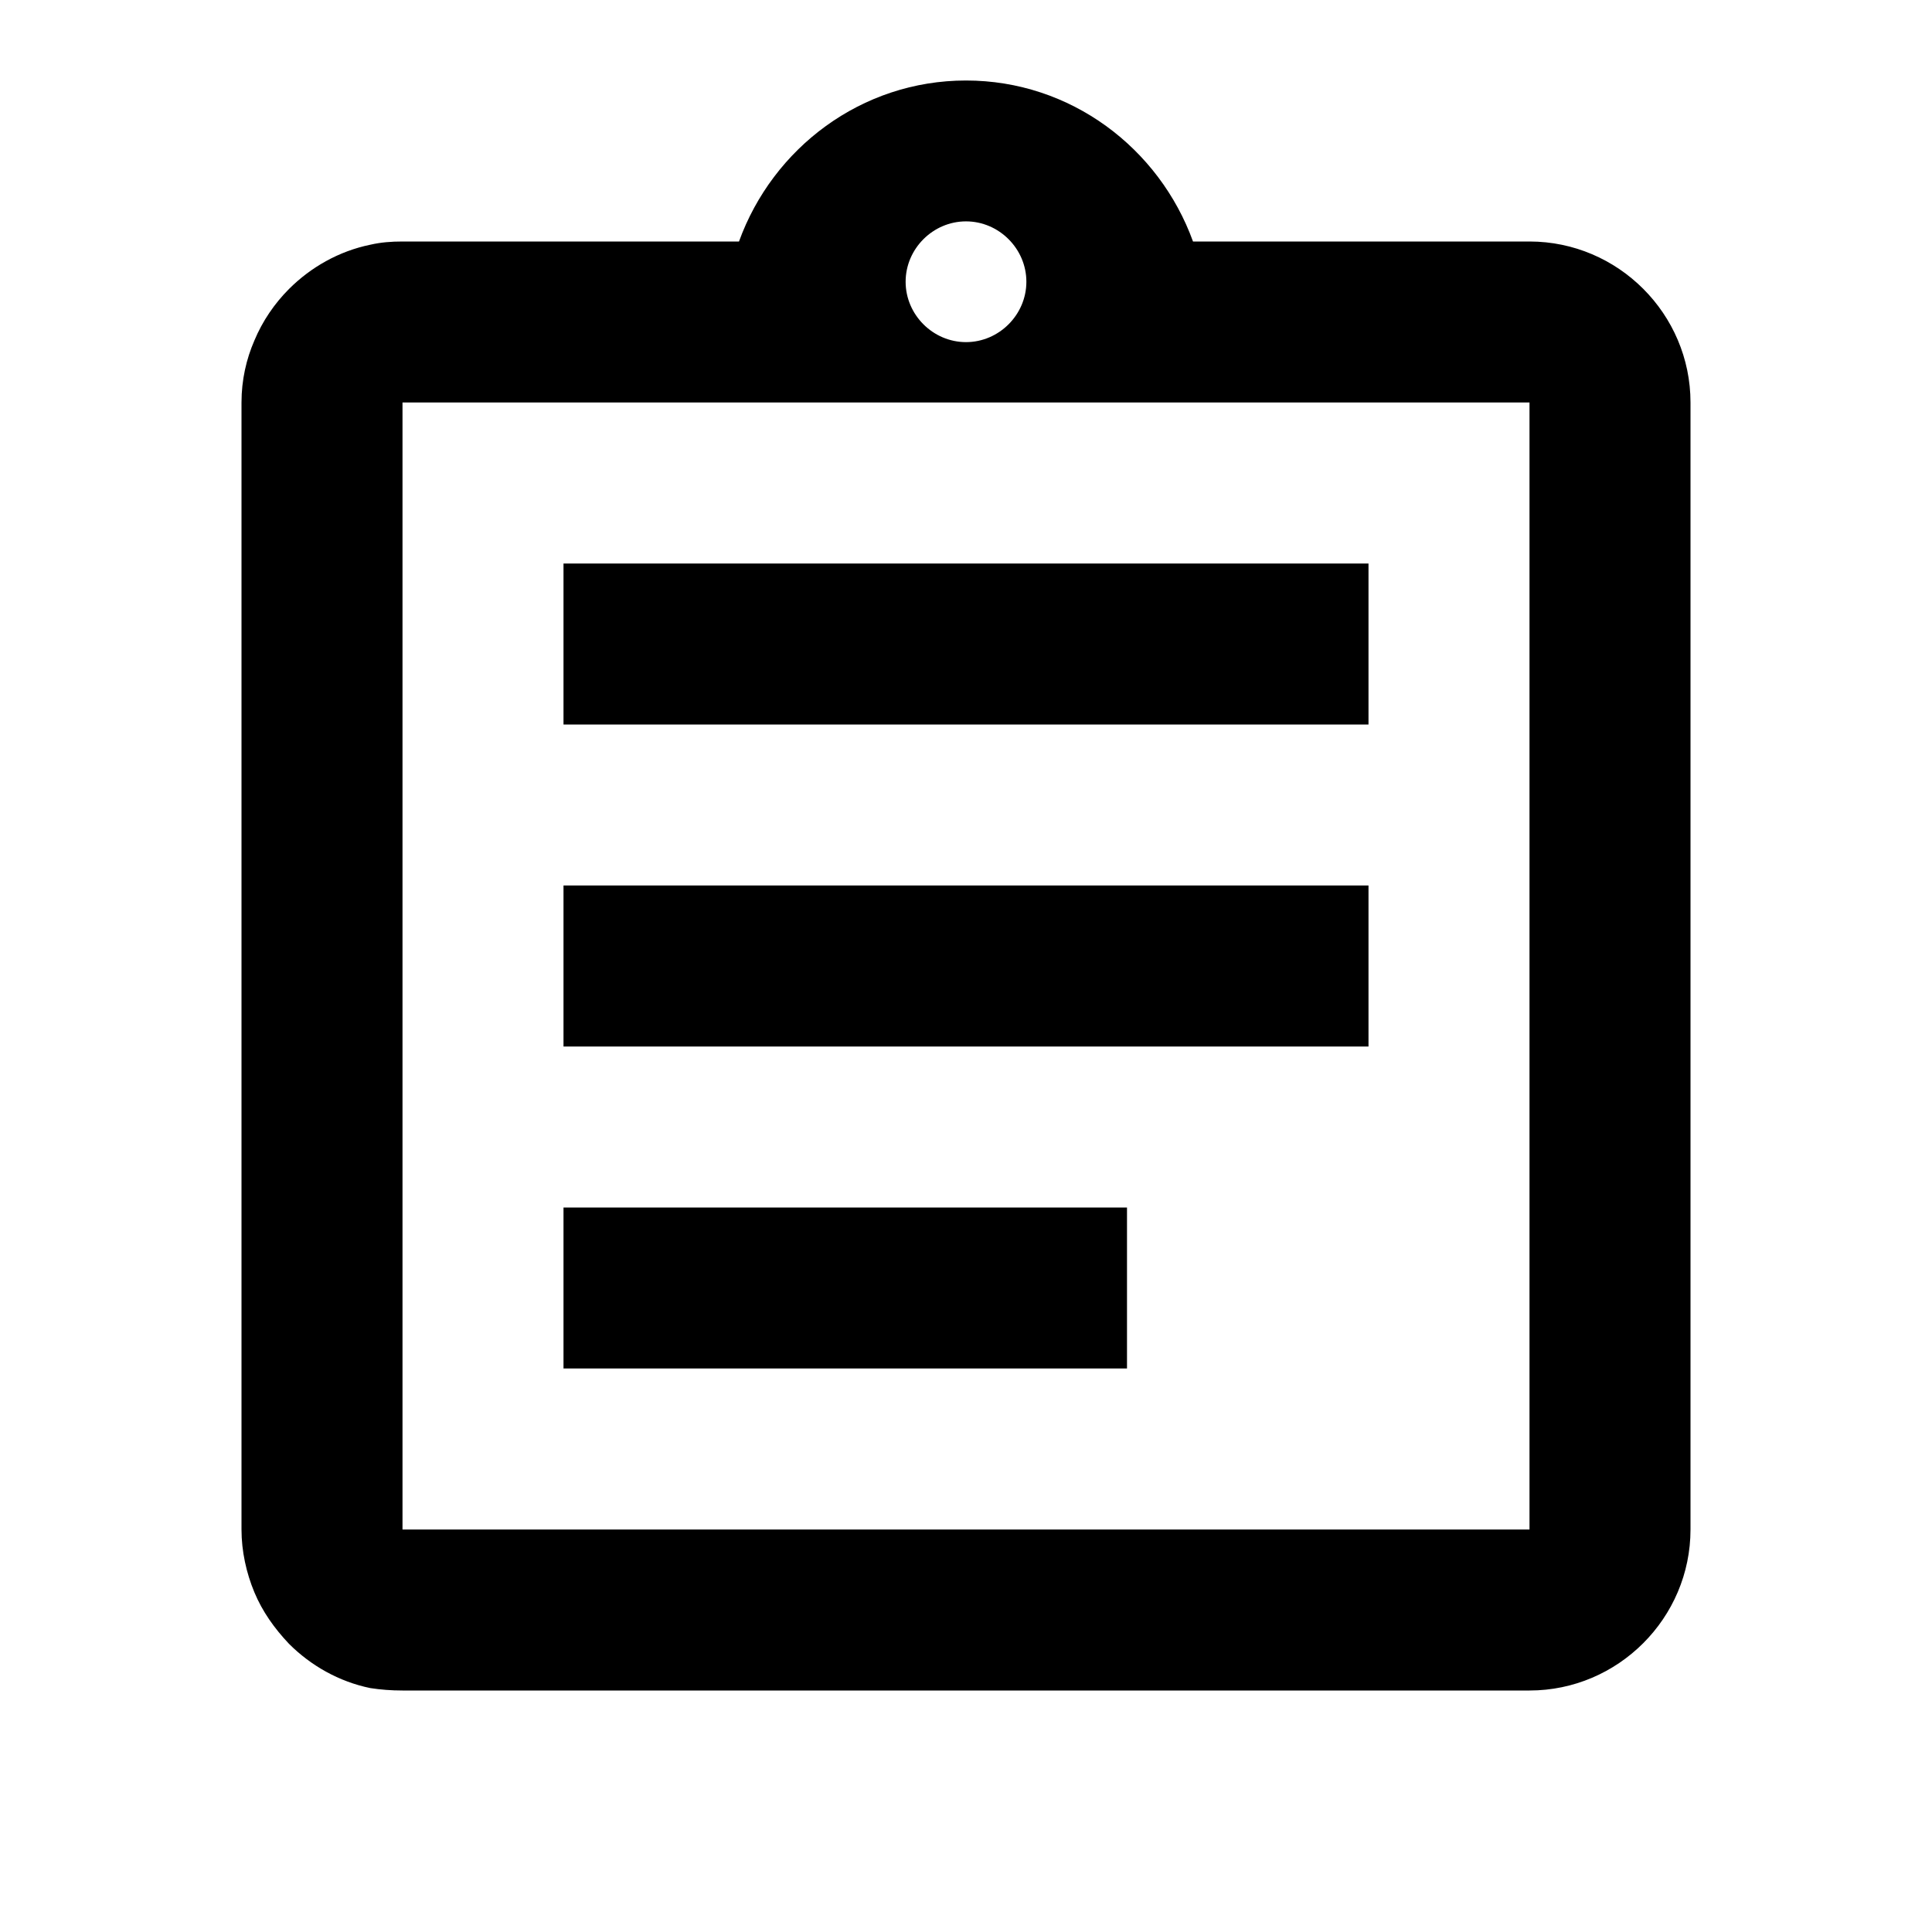
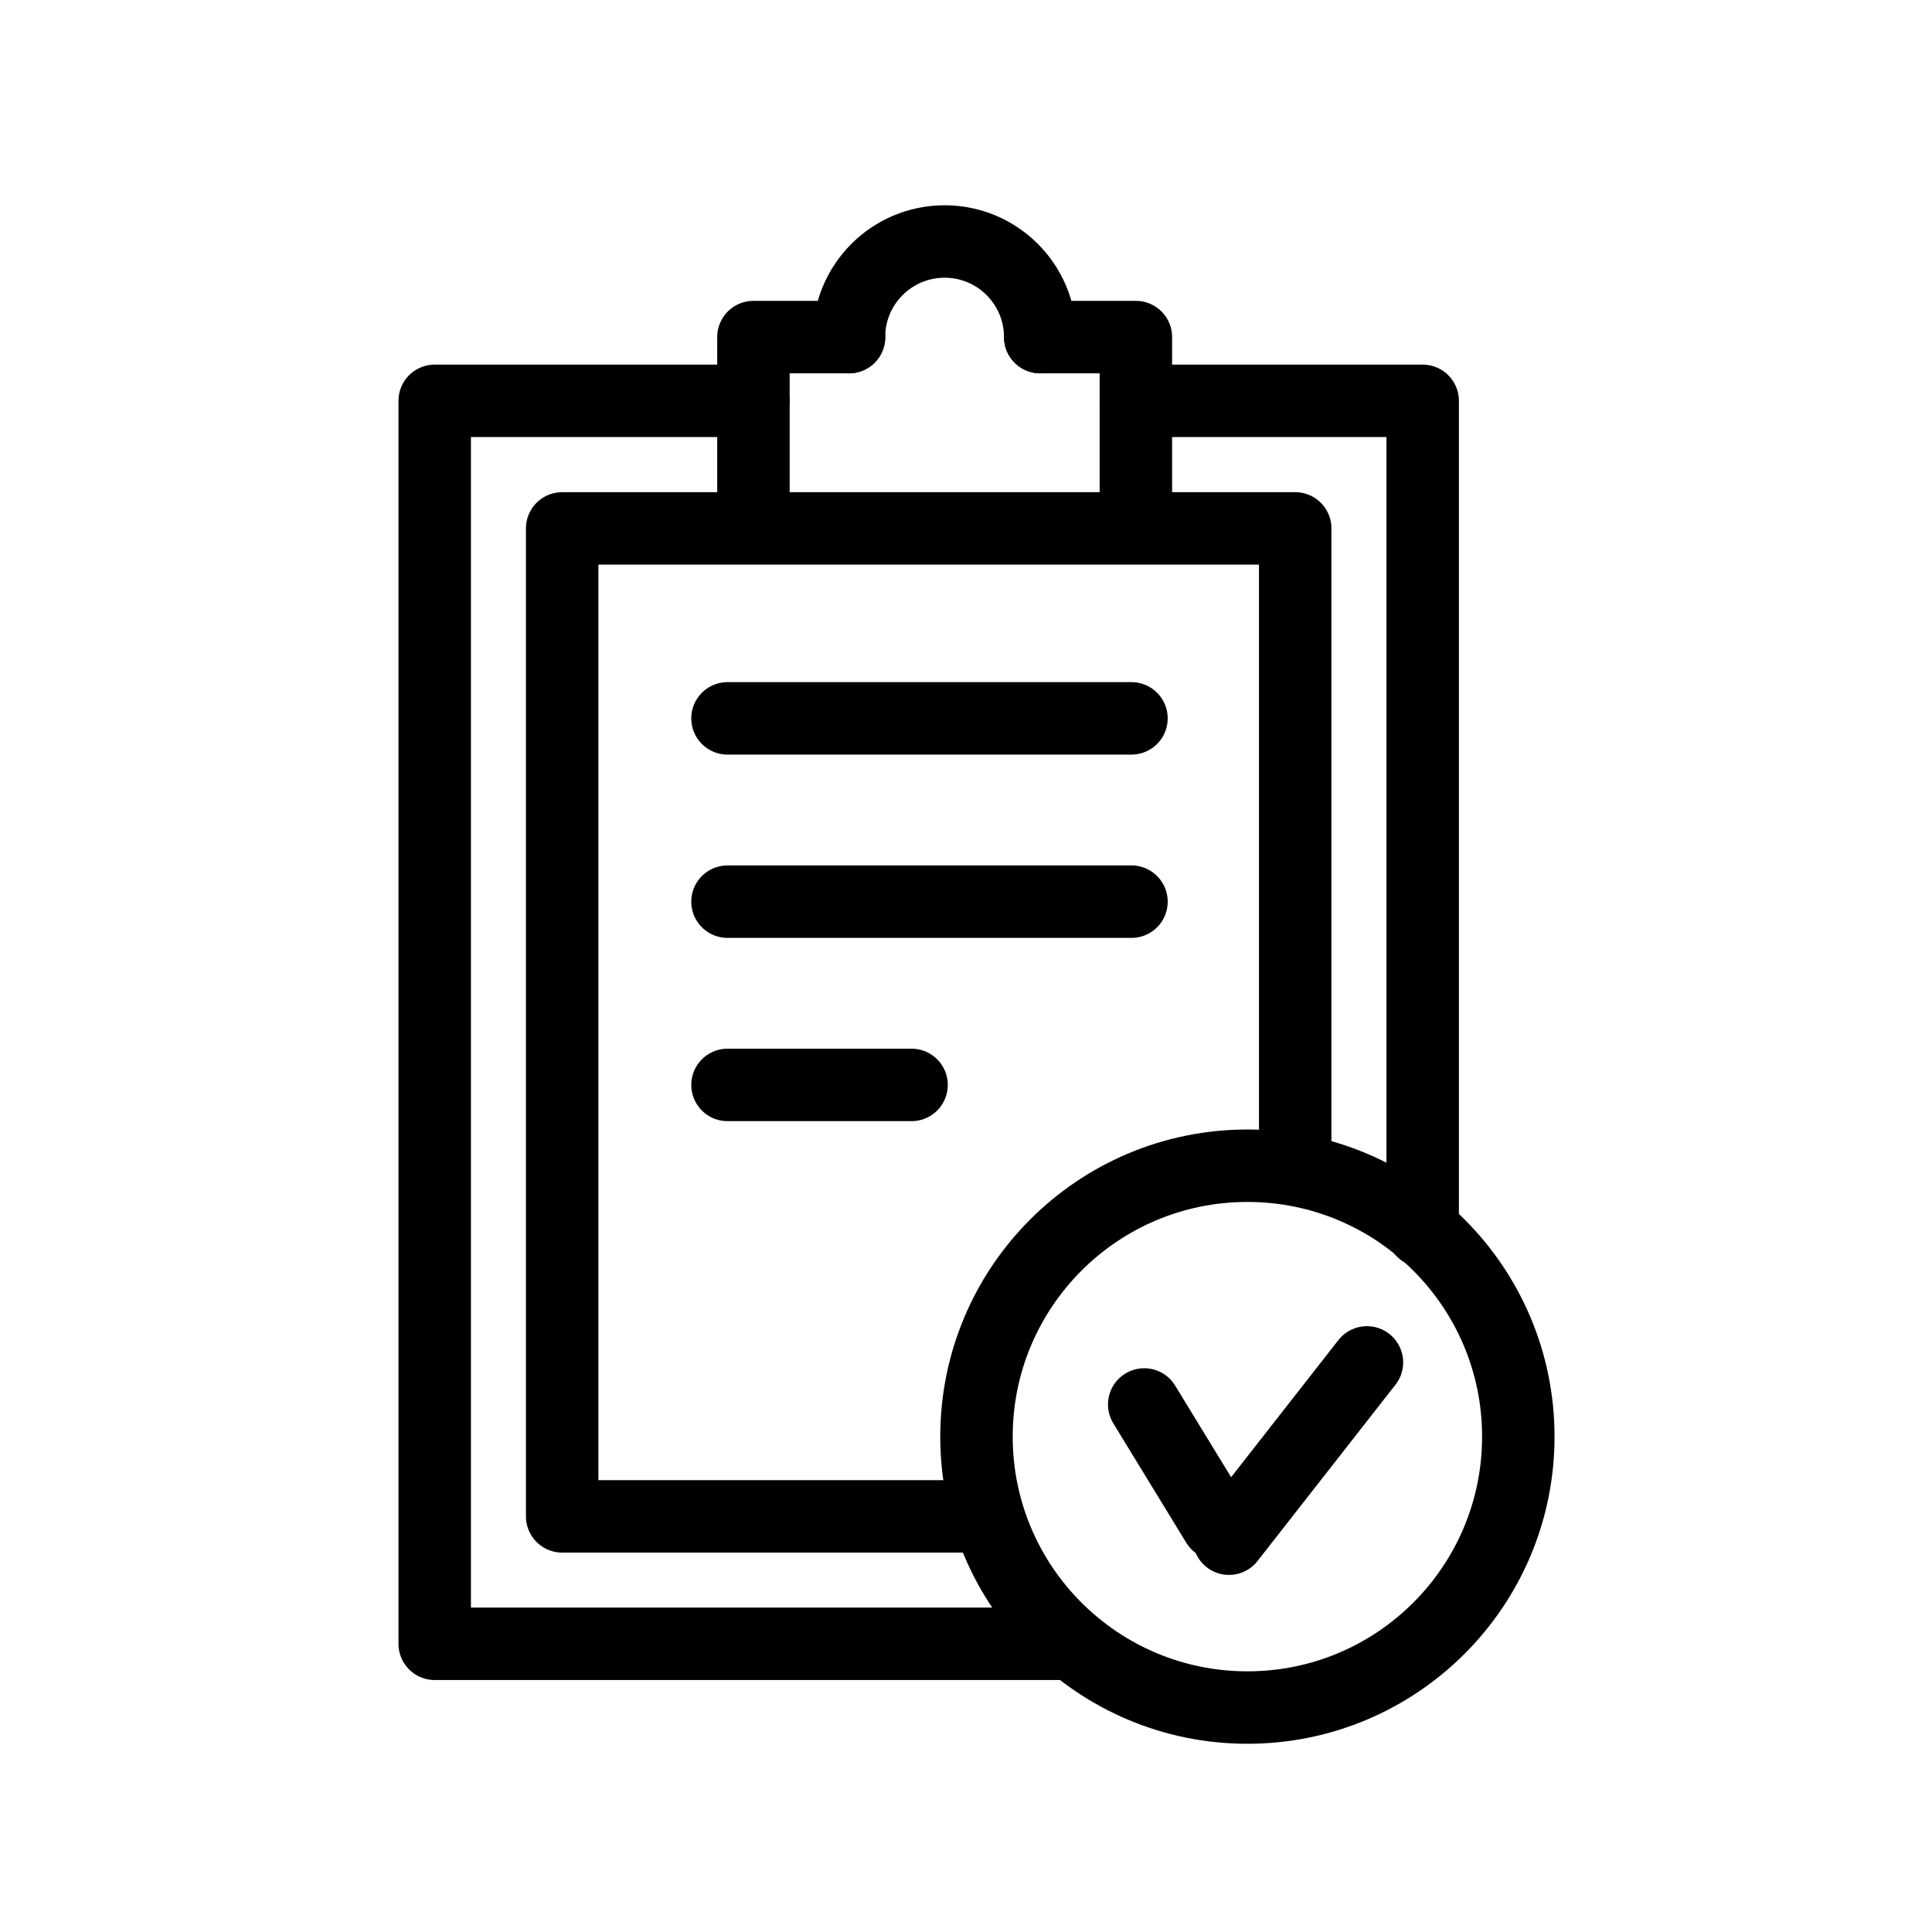
- <svg xmlns="http://www.w3.org/2000/svg" viewBox="0 0 24 24">
-   <path d="M7 15h7v2H7zm0-4h10v2H7zm0-4h10v2H7zm12-4h-4.18C14.4 1.84 13.3 1 12 1s-2.4.84-2.82 2H5c-.14 0-.27.01-.4.04-.39.08-.74.28-1.01.55-.18.18-.33.4-.43.64-.1.23-.16.49-.16.77v14c0 .27.06.54.16.78s.25.45.43.64c.27.27.62.47 1.01.55.13.02.26.03.4.03h14c1.1 0 2-.9 2-2V5c0-1.1-.9-2-2-2m-7-.25c.41 0 .75.34.75.75s-.34.75-.75.75-.75-.34-.75-.75.34-.75.75-.75M19 19H5V5h14z" />
+ <svg xmlns="http://www.w3.org/2000/svg" fill="none" viewBox="0 0 40 40" width="40" height="40">
+   <path stroke="#000" stroke-linecap="round" stroke-linejoin="round" stroke-width="1.5" d="m25.445 31.857 2.856-3.65m-3.102 3.341-1.509-2.47" />
+   <circle cx="25.826" cy="29.744" r="5.609" stroke="#000" stroke-linecap="round" stroke-linejoin="round" stroke-width="1.5" />
+   <path stroke="#000" stroke-linecap="round" stroke-linejoin="round" stroke-width="1.5" d="M21.537 6.98a1.98 1.98 0 1 0-3.96 0" />
+   <path stroke="#000" stroke-linecap="round" stroke-linejoin="round" stroke-width="1.5" d="M23.517 10.279v-3.3h-1.98m-5.938 3.3v-3.3h1.98" />
+   <path stroke="#000" stroke-linecap="round" stroke-linejoin="round" stroke-width="1.5" d="M15.598 8.299H9v25.734h12.9m1.617-25.734h5.938v17.189" />
+   <path stroke="#000" stroke-linecap="round" stroke-linejoin="round" stroke-width="1.5" d="M26.816 23.97V10.94H11.639v20.455h8.743m-5.32-16.522h8.364m-8.364 3.795h8.364m-8.364 3.794h3.811" />
</svg>
